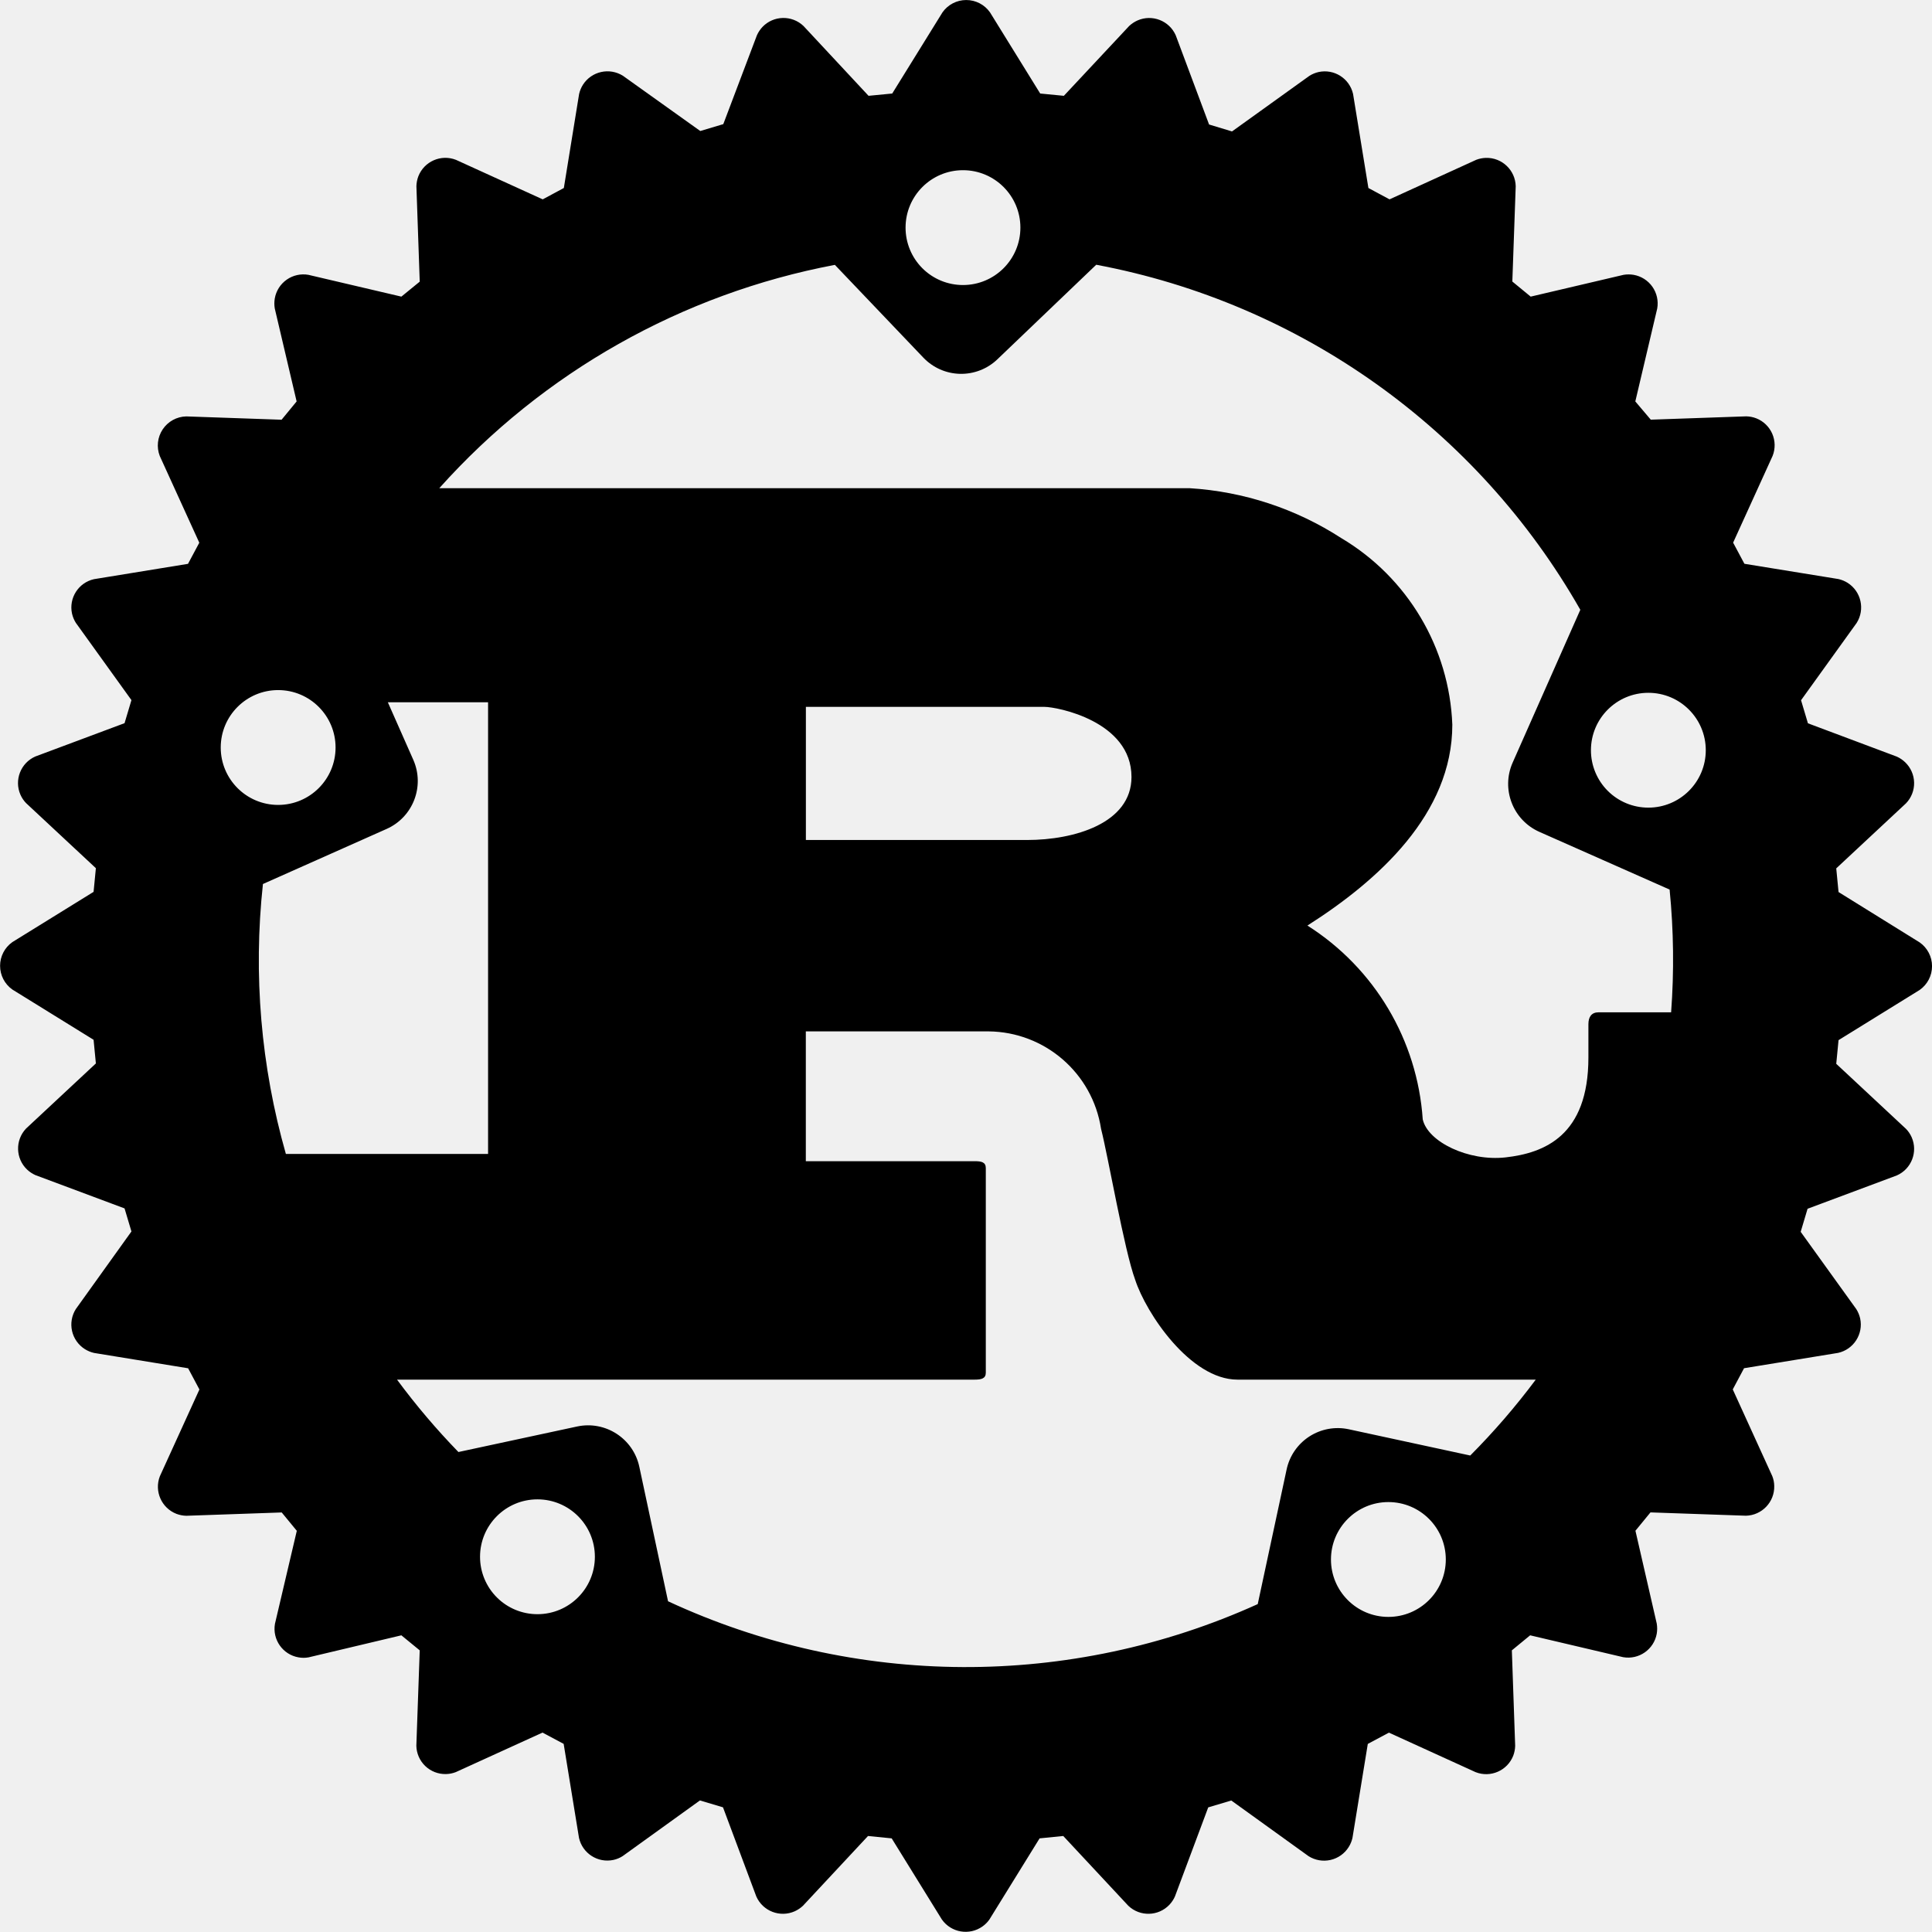
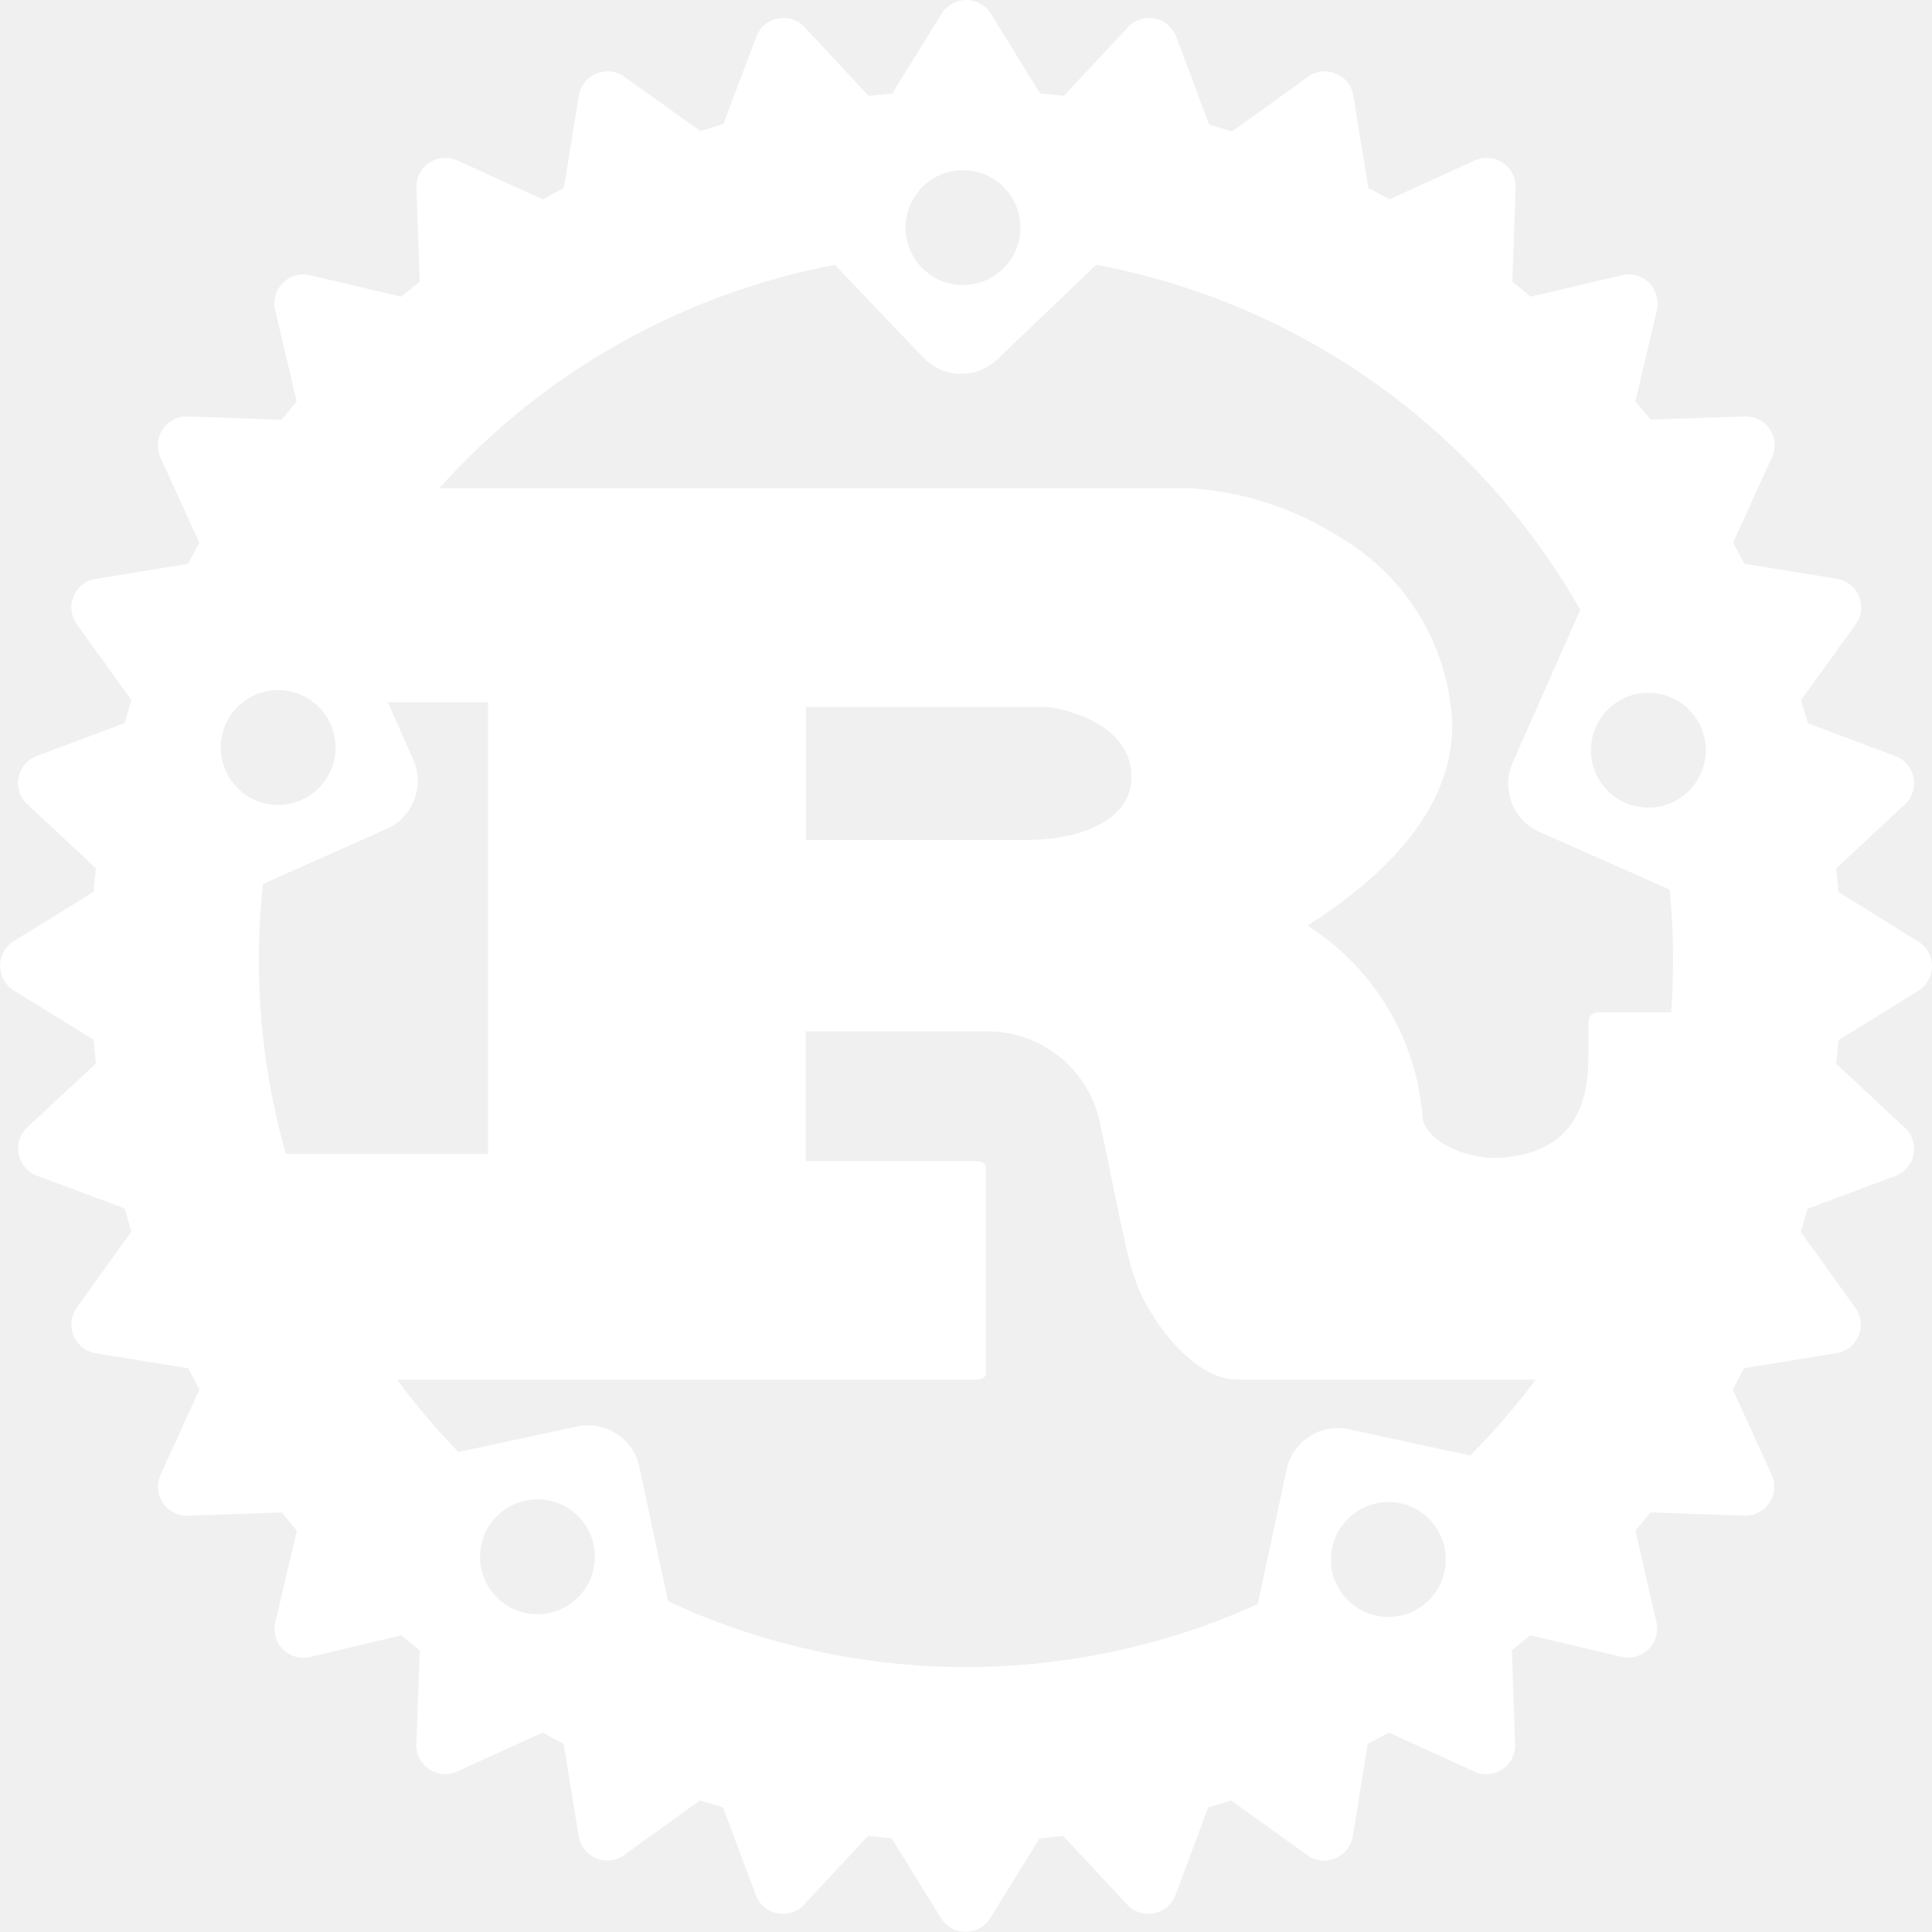
<svg xmlns="http://www.w3.org/2000/svg" width="800px" height="800px" viewBox="0 0 32 32" version="1.1" id="svg7">
  <defs id="defs7">
    <radialGradient id="a" cx="-492.035" cy="-883.37" r="13.998" gradientTransform="matrix(0.9898347,-0.5714981,-0.3428989,-0.594358,200.1436,-789.8498)" gradientUnits="userSpaceOnUse">
      <stop offset="0" stop-color="#7d7d7d" id="stop1" />
      <stop offset="0.267" stop-color="#7e7c7a" id="stop2" />
      <stop offset="0.45" stop-color="#817871" id="stop3" />
      <stop offset="0.608" stop-color="#867162" id="stop4" />
      <stop offset="0.753" stop-color="#8d684c" id="stop5" />
      <stop offset="0.886" stop-color="#965c30" id="stop6" />
      <stop offset="1" stop-color="#a04f12" id="stop7" />
    </radialGradient>
  </defs>
-   <path d="m 14.999,3.77 a 0.951,0.951 0 1 1 0.951,0.951 v 0 A 0.95,0.95 0 0 1 14.999,3.77 M 3.656,12.381 a 0.951,0.951 0 1 1 0.951,0.951 v 0 A 0.951,0.951 0 0 1 3.656,12.381 m 22.695,0.045 a 0.951,0.951 0 1 1 0.951,0.951 0.95,0.95 0 0 1 -0.951,-0.951 v 0 M 6.405,13.729 A 0.869,0.869 0 0 0 6.846,12.586 L 6.424,11.632 h 1.66 v 7.481 H 4.735 A 11.712,11.712 0 0 1 4.355,14.642 Z m 6.943,0.184 v -2.205 h 3.952 c 0.205,0 1.441,0.235 1.441,1.161 0,0.768 -0.949,1.044 -1.729,1.044 z M 7.951,25.785 A 0.951,0.951 0 1 1 8.902,26.736 0.95,0.95 0 0 1 7.951,25.785 v 0 m 14.094,0.045 a 0.951,0.951 0 1 1 0.951,0.951 0.951,0.951 0 0 1 -0.951,-0.951 v 0 m 0.294,-2.157 a 0.866,0.866 0 0 0 -1.029,0.668 l -0.478,2.228 a 11.715,11.715 0 0 1 -9.767,-0.047 L 10.589,24.294 A 0.868,0.868 0 0 0 9.56,23.627 v 0 L 7.593,24.05 A 11.696,11.696 0 0 1 6.576,22.851 h 9.571 c 0.109,0 0.181,-0.019 0.181,-0.114 v -3.39 c 0,-0.098 -0.072,-0.114 -0.181,-0.114 h -2.8 v -2.15 h 3.028 a 1.903,1.903 0 0 1 1.862,1.614 c 0.12,0.472 0.384,2.008 0.565,2.5 0.179,0.552 0.914,1.654 1.694,1.654 h 4.941 a 11.708,11.708 0 0 1 -1.085,1.257 z m 5.315,-8.939 a 11.728,11.728 0 0 1 0.025,2.033 H 26.478 c -0.12,0 -0.169,0.079 -0.169,0.197 v 0.552 c 0,1.298 -0.733,1.582 -1.372,1.654 -0.612,0.069 -1.289,-0.256 -1.372,-0.63 a 4.133,4.133 0 0 0 -1.91,-3.21 c 1.177,-0.748 2.4,-1.851 2.4,-3.327 A 3.763,3.763 0 0 0 22.218,8.914 5.211,5.211 0 0 0 19.703,8.086 H 7.276 A 11.711,11.711 0 0 1 13.828,4.387 l 1.465,1.536 a 0.866,0.866 0 0 0 1.225,0.03 v 0 l 1.639,-1.568 a 11.713,11.713 0 0 1 8.018,5.715 l -1.122,2.534 a 0.87,0.87 0 0 0 0.441,1.143 z m 2.798,0.041 -0.038,-0.392 1.156,-1.078 a 0.48,0.48 0 0 0 -0.015,-0.68 0.489,0.489 0 0 0 -0.138,-0.093 l -1.472,-0.552 -0.114,-0.382 0.921,-1.28 A 0.482,0.482 0 0 0 30.603,9.654 0.491,0.491 0 0 0 30.451,9.591 L 28.893,9.338 28.706,8.988 29.36,7.551 a 0.479,0.479 0 0 0 -0.27,-0.622 0.487,0.487 0 0 0 -0.167,-0.033 l -1.581,0.055 -0.256,-0.302 0.363,-1.54 a 0.481,0.481 0 0 0 -0.392,-0.557 0.497,0.497 0 0 0 -0.165,0 L 25.353,4.913 25.049,4.663 25.105,3.084 A 0.481,0.481 0 0 0 24.612,2.615 0.487,0.487 0 0 0 24.451,2.647 L 23.015,3.302 22.665,3.114 22.411,1.556 A 0.481,0.481 0 0 0 21.84,1.193 0.491,0.491 0 0 0 21.688,1.256 L 20.406,2.177 20.026,2.062 19.474,0.585 a 0.481,0.481 0 0 0 -0.634,-0.246 0.505,0.505 0 0 0 -0.137,0.091 L 17.621,1.587 17.229,1.549 16.397,0.204 a 0.481,0.481 0 0 0 -0.786,0 L 14.778,1.549 14.386,1.587 13.308,0.43 a 0.481,0.481 0 0 0 -0.68,0.017 0.505,0.505 0 0 0 -0.091,0.137 L 11.98,2.056 11.599,2.17 10.319,1.256 A 0.482,0.482 0 0 0 9.655,1.404 0.491,0.491 0 0 0 9.592,1.556 L 9.339,3.114 8.989,3.302 7.551,2.647 A 0.481,0.481 0 0 0 6.929,2.92 0.507,0.507 0 0 0 6.897,3.084 L 6.952,4.665 6.648,4.913 5.108,4.552 a 0.481,0.481 0 0 0 -0.557,0.392 0.497,0.497 0 0 0 0,0.165 L 4.913,6.649 4.664,6.952 3.084,6.897 A 0.482,0.482 0 0 0 2.646,7.552 L 3.301,8.989 3.114,9.339 1.556,9.593 a 0.48,0.48 0 0 0 -0.363,0.571 0.491,0.491 0 0 0 0.063,0.152 l 0.921,1.28 -0.114,0.382 -1.478,0.552 a 0.481,0.481 0 0 0 -0.246,0.634 0.473,0.473 0 0 0 0.093,0.138 l 1.156,1.078 -0.038,0.392 -1.345,0.832 a 0.481,0.481 0 0 0 0,0.786 l 1.345,0.832 0.038,0.392 -1.156,1.078 a 0.481,0.481 0 0 0 0.017,0.68 0.498,0.498 0 0 0 0.136,0.091 l 1.478,0.552 0.114,0.382 -0.921,1.285 a 0.481,0.481 0 0 0 0.15,0.664 0.491,0.491 0 0 0 0.152,0.063 l 1.558,0.254 0.187,0.351 -0.655,1.437 a 0.482,0.482 0 0 0 0.274,0.623 0.501,0.501 0 0 0 0.163,0.032 l 1.581,-0.055 0.25,0.304 -0.362,1.541 a 0.48,0.48 0 0 0 0.39,0.555 0.457,0.457 0 0 0 0.167,0 l 1.537,-0.365 0.304,0.249 -0.056,1.58 a 0.479,0.479 0 0 0 0.49,0.469 0.472,0.472 0 0 0 0.163,-0.032 l 1.437,-0.655 0.35,0.187 0.254,1.557 a 0.481,0.481 0 0 0 0.571,0.365 0.465,0.465 0 0 0 0.152,-0.063 l 1.28,-0.922 0.382,0.114 0.552,1.477 a 0.482,0.482 0 0 0 0.636,0.245 0.498,0.498 0 0 0 0.136,-0.091 l 1.078,-1.156 0.392,0.039 0.832,1.345 a 0.482,0.482 0 0 0 0.672,0.114 0.472,0.472 0 0 0 0.114,-0.114 l 0.832,-1.345 0.392,-0.039 1.078,1.156 a 0.481,0.481 0 0 0 0.68,-0.017 0.498,0.498 0 0 0 0.091,-0.136 l 0.552,-1.477 0.382,-0.114 1.28,0.922 a 0.481,0.481 0 0 0 0.664,-0.15 0.491,0.491 0 0 0 0.063,-0.152 l 0.254,-1.557 0.35,-0.187 1.437,0.655 a 0.481,0.481 0 0 0 0.622,-0.273 0.501,0.501 0 0 0 0.032,-0.163 l -0.055,-1.582 0.303,-0.249 1.54,0.362 a 0.481,0.481 0 0 0 0.557,-0.389 0.511,0.511 0 0 0 0,-0.167 l -0.353,-1.538 0.249,-0.304 1.581,0.055 a 0.481,0.481 0 0 0 0.469,-0.493 0.457,0.457 0 0 0 -0.032,-0.162 l -0.655,-1.437 0.187,-0.351 1.558,-0.254 a 0.481,0.481 0 0 0 0.365,-0.571 0.496,0.496 0 0 0 -0.064,-0.154 l -0.921,-1.28 0.114,-0.382 1.478,-0.552 a 0.48,0.48 0 0 0 0.246,-0.633 0.473,0.473 0 0 0 -0.093,-0.138 l -1.156,-1.078 0.038,-0.392 1.345,-0.832 a 0.481,0.481 0 0 0 0,-0.786 z" style="fill:#000000;stroke-width:1.143;fill-opacity:1" id="path7" />
+   <path d="m 14.999,3.77 a 0.951,0.951 0 1 1 0.951,0.951 v 0 A 0.95,0.95 0 0 1 14.999,3.77 M 3.656,12.381 a 0.951,0.951 0 1 1 0.951,0.951 v 0 A 0.951,0.951 0 0 1 3.656,12.381 m 22.695,0.045 a 0.951,0.951 0 1 1 0.951,0.951 0.95,0.95 0 0 1 -0.951,-0.951 v 0 M 6.405,13.729 A 0.869,0.869 0 0 0 6.846,12.586 L 6.424,11.632 h 1.66 v 7.481 H 4.735 A 11.712,11.712 0 0 1 4.355,14.642 Z m 6.943,0.184 v -2.205 h 3.952 c 0.205,0 1.441,0.235 1.441,1.161 0,0.768 -0.949,1.044 -1.729,1.044 z M 7.951,25.785 A 0.951,0.951 0 1 1 8.902,26.736 0.95,0.95 0 0 1 7.951,25.785 v 0 m 14.094,0.045 a 0.951,0.951 0 1 1 0.951,0.951 0.951,0.951 0 0 1 -0.951,-0.951 v 0 m 0.294,-2.157 a 0.866,0.866 0 0 0 -1.029,0.668 l -0.478,2.228 a 11.715,11.715 0 0 1 -9.767,-0.047 L 10.589,24.294 A 0.868,0.868 0 0 0 9.56,23.627 v 0 L 7.593,24.05 A 11.696,11.696 0 0 1 6.576,22.851 h 9.571 c 0.109,0 0.181,-0.019 0.181,-0.114 v -3.39 c 0,-0.098 -0.072,-0.114 -0.181,-0.114 h -2.8 v -2.15 h 3.028 a 1.903,1.903 0 0 1 1.862,1.614 c 0.12,0.472 0.384,2.008 0.565,2.5 0.179,0.552 0.914,1.654 1.694,1.654 h 4.941 a 11.708,11.708 0 0 1 -1.085,1.257 z m 5.315,-8.939 a 11.728,11.728 0 0 1 0.025,2.033 H 26.478 c -0.12,0 -0.169,0.079 -0.169,0.197 v 0.552 c 0,1.298 -0.733,1.582 -1.372,1.654 -0.612,0.069 -1.289,-0.256 -1.372,-0.63 a 4.133,4.133 0 0 0 -1.91,-3.21 c 1.177,-0.748 2.4,-1.851 2.4,-3.327 A 3.763,3.763 0 0 0 22.218,8.914 5.211,5.211 0 0 0 19.703,8.086 H 7.276 A 11.711,11.711 0 0 1 13.828,4.387 l 1.465,1.536 a 0.866,0.866 0 0 0 1.225,0.03 v 0 l 1.639,-1.568 a 11.713,11.713 0 0 1 8.018,5.715 l -1.122,2.534 a 0.87,0.87 0 0 0 0.441,1.143 z m 2.798,0.041 -0.038,-0.392 1.156,-1.078 a 0.48,0.48 0 0 0 -0.015,-0.68 0.489,0.489 0 0 0 -0.138,-0.093 l -1.472,-0.552 -0.114,-0.382 0.921,-1.28 A 0.482,0.482 0 0 0 30.603,9.654 0.491,0.491 0 0 0 30.451,9.591 L 28.893,9.338 28.706,8.988 29.36,7.551 a 0.479,0.479 0 0 0 -0.27,-0.622 0.487,0.487 0 0 0 -0.167,-0.033 l -1.581,0.055 -0.256,-0.302 0.363,-1.54 a 0.481,0.481 0 0 0 -0.392,-0.557 0.497,0.497 0 0 0 -0.165,0 L 25.353,4.913 25.049,4.663 25.105,3.084 A 0.481,0.481 0 0 0 24.612,2.615 0.487,0.487 0 0 0 24.451,2.647 L 23.015,3.302 22.665,3.114 22.411,1.556 A 0.481,0.481 0 0 0 21.84,1.193 0.491,0.491 0 0 0 21.688,1.256 L 20.406,2.177 20.026,2.062 19.474,0.585 a 0.481,0.481 0 0 0 -0.634,-0.246 0.505,0.505 0 0 0 -0.137,0.091 L 17.621,1.587 17.229,1.549 16.397,0.204 a 0.481,0.481 0 0 0 -0.786,0 L 14.778,1.549 14.386,1.587 13.308,0.43 a 0.481,0.481 0 0 0 -0.68,0.017 0.505,0.505 0 0 0 -0.091,0.137 L 11.98,2.056 11.599,2.17 10.319,1.256 A 0.482,0.482 0 0 0 9.655,1.404 0.491,0.491 0 0 0 9.592,1.556 L 9.339,3.114 8.989,3.302 7.551,2.647 A 0.481,0.481 0 0 0 6.929,2.92 0.507,0.507 0 0 0 6.897,3.084 L 6.952,4.665 6.648,4.913 5.108,4.552 a 0.481,0.481 0 0 0 -0.557,0.392 0.497,0.497 0 0 0 0,0.165 L 4.913,6.649 4.664,6.952 3.084,6.897 A 0.482,0.482 0 0 0 2.646,7.552 L 3.301,8.989 3.114,9.339 1.556,9.593 a 0.48,0.48 0 0 0 -0.363,0.571 0.491,0.491 0 0 0 0.063,0.152 l 0.921,1.28 -0.114,0.382 -1.478,0.552 a 0.481,0.481 0 0 0 -0.246,0.634 0.473,0.473 0 0 0 0.093,0.138 l 1.156,1.078 -0.038,0.392 -1.345,0.832 a 0.481,0.481 0 0 0 0,0.786 l 1.345,0.832 0.038,0.392 -1.156,1.078 a 0.481,0.481 0 0 0 0.017,0.68 0.498,0.498 0 0 0 0.136,0.091 l 1.478,0.552 0.114,0.382 -0.921,1.285 a 0.481,0.481 0 0 0 0.15,0.664 0.491,0.491 0 0 0 0.152,0.063 l 1.558,0.254 0.187,0.351 -0.655,1.437 a 0.482,0.482 0 0 0 0.274,0.623 0.501,0.501 0 0 0 0.163,0.032 l 1.581,-0.055 0.25,0.304 -0.362,1.541 a 0.48,0.48 0 0 0 0.39,0.555 0.457,0.457 0 0 0 0.167,0 l 1.537,-0.365 0.304,0.249 -0.056,1.58 a 0.479,0.479 0 0 0 0.49,0.469 0.472,0.472 0 0 0 0.163,-0.032 l 1.437,-0.655 0.35,0.187 0.254,1.557 a 0.481,0.481 0 0 0 0.571,0.365 0.465,0.465 0 0 0 0.152,-0.063 l 1.28,-0.922 0.382,0.114 0.552,1.477 a 0.482,0.482 0 0 0 0.636,0.245 0.498,0.498 0 0 0 0.136,-0.091 l 1.078,-1.156 0.392,0.039 0.832,1.345 a 0.482,0.482 0 0 0 0.672,0.114 0.472,0.472 0 0 0 0.114,-0.114 l 0.832,-1.345 0.392,-0.039 1.078,1.156 a 0.481,0.481 0 0 0 0.68,-0.017 0.498,0.498 0 0 0 0.091,-0.136 l 0.552,-1.477 0.382,-0.114 1.28,0.922 a 0.481,0.481 0 0 0 0.664,-0.15 0.491,0.491 0 0 0 0.063,-0.152 l 0.254,-1.557 0.35,-0.187 1.437,0.655 a 0.481,0.481 0 0 0 0.622,-0.273 0.501,0.501 0 0 0 0.032,-0.163 l -0.055,-1.582 0.303,-0.249 1.54,0.362 a 0.481,0.481 0 0 0 0.557,-0.389 0.511,0.511 0 0 0 0,-0.167 l -0.353,-1.538 0.249,-0.304 1.581,0.055 a 0.481,0.481 0 0 0 0.469,-0.493 0.457,0.457 0 0 0 -0.032,-0.162 l -0.655,-1.437 0.187,-0.351 1.558,-0.254 a 0.481,0.481 0 0 0 0.365,-0.571 0.496,0.496 0 0 0 -0.064,-0.154 l -0.921,-1.28 0.114,-0.382 1.478,-0.552 a 0.48,0.48 0 0 0 0.246,-0.633 0.473,0.473 0 0 0 -0.093,-0.138 l -1.156,-1.078 0.038,-0.392 1.345,-0.832 a 0.481,0.481 0 0 0 0,-0.786 z" style="fill:#ffffff;stroke-width:1.143;fill-opacity:1" id="path7" />
</svg>
